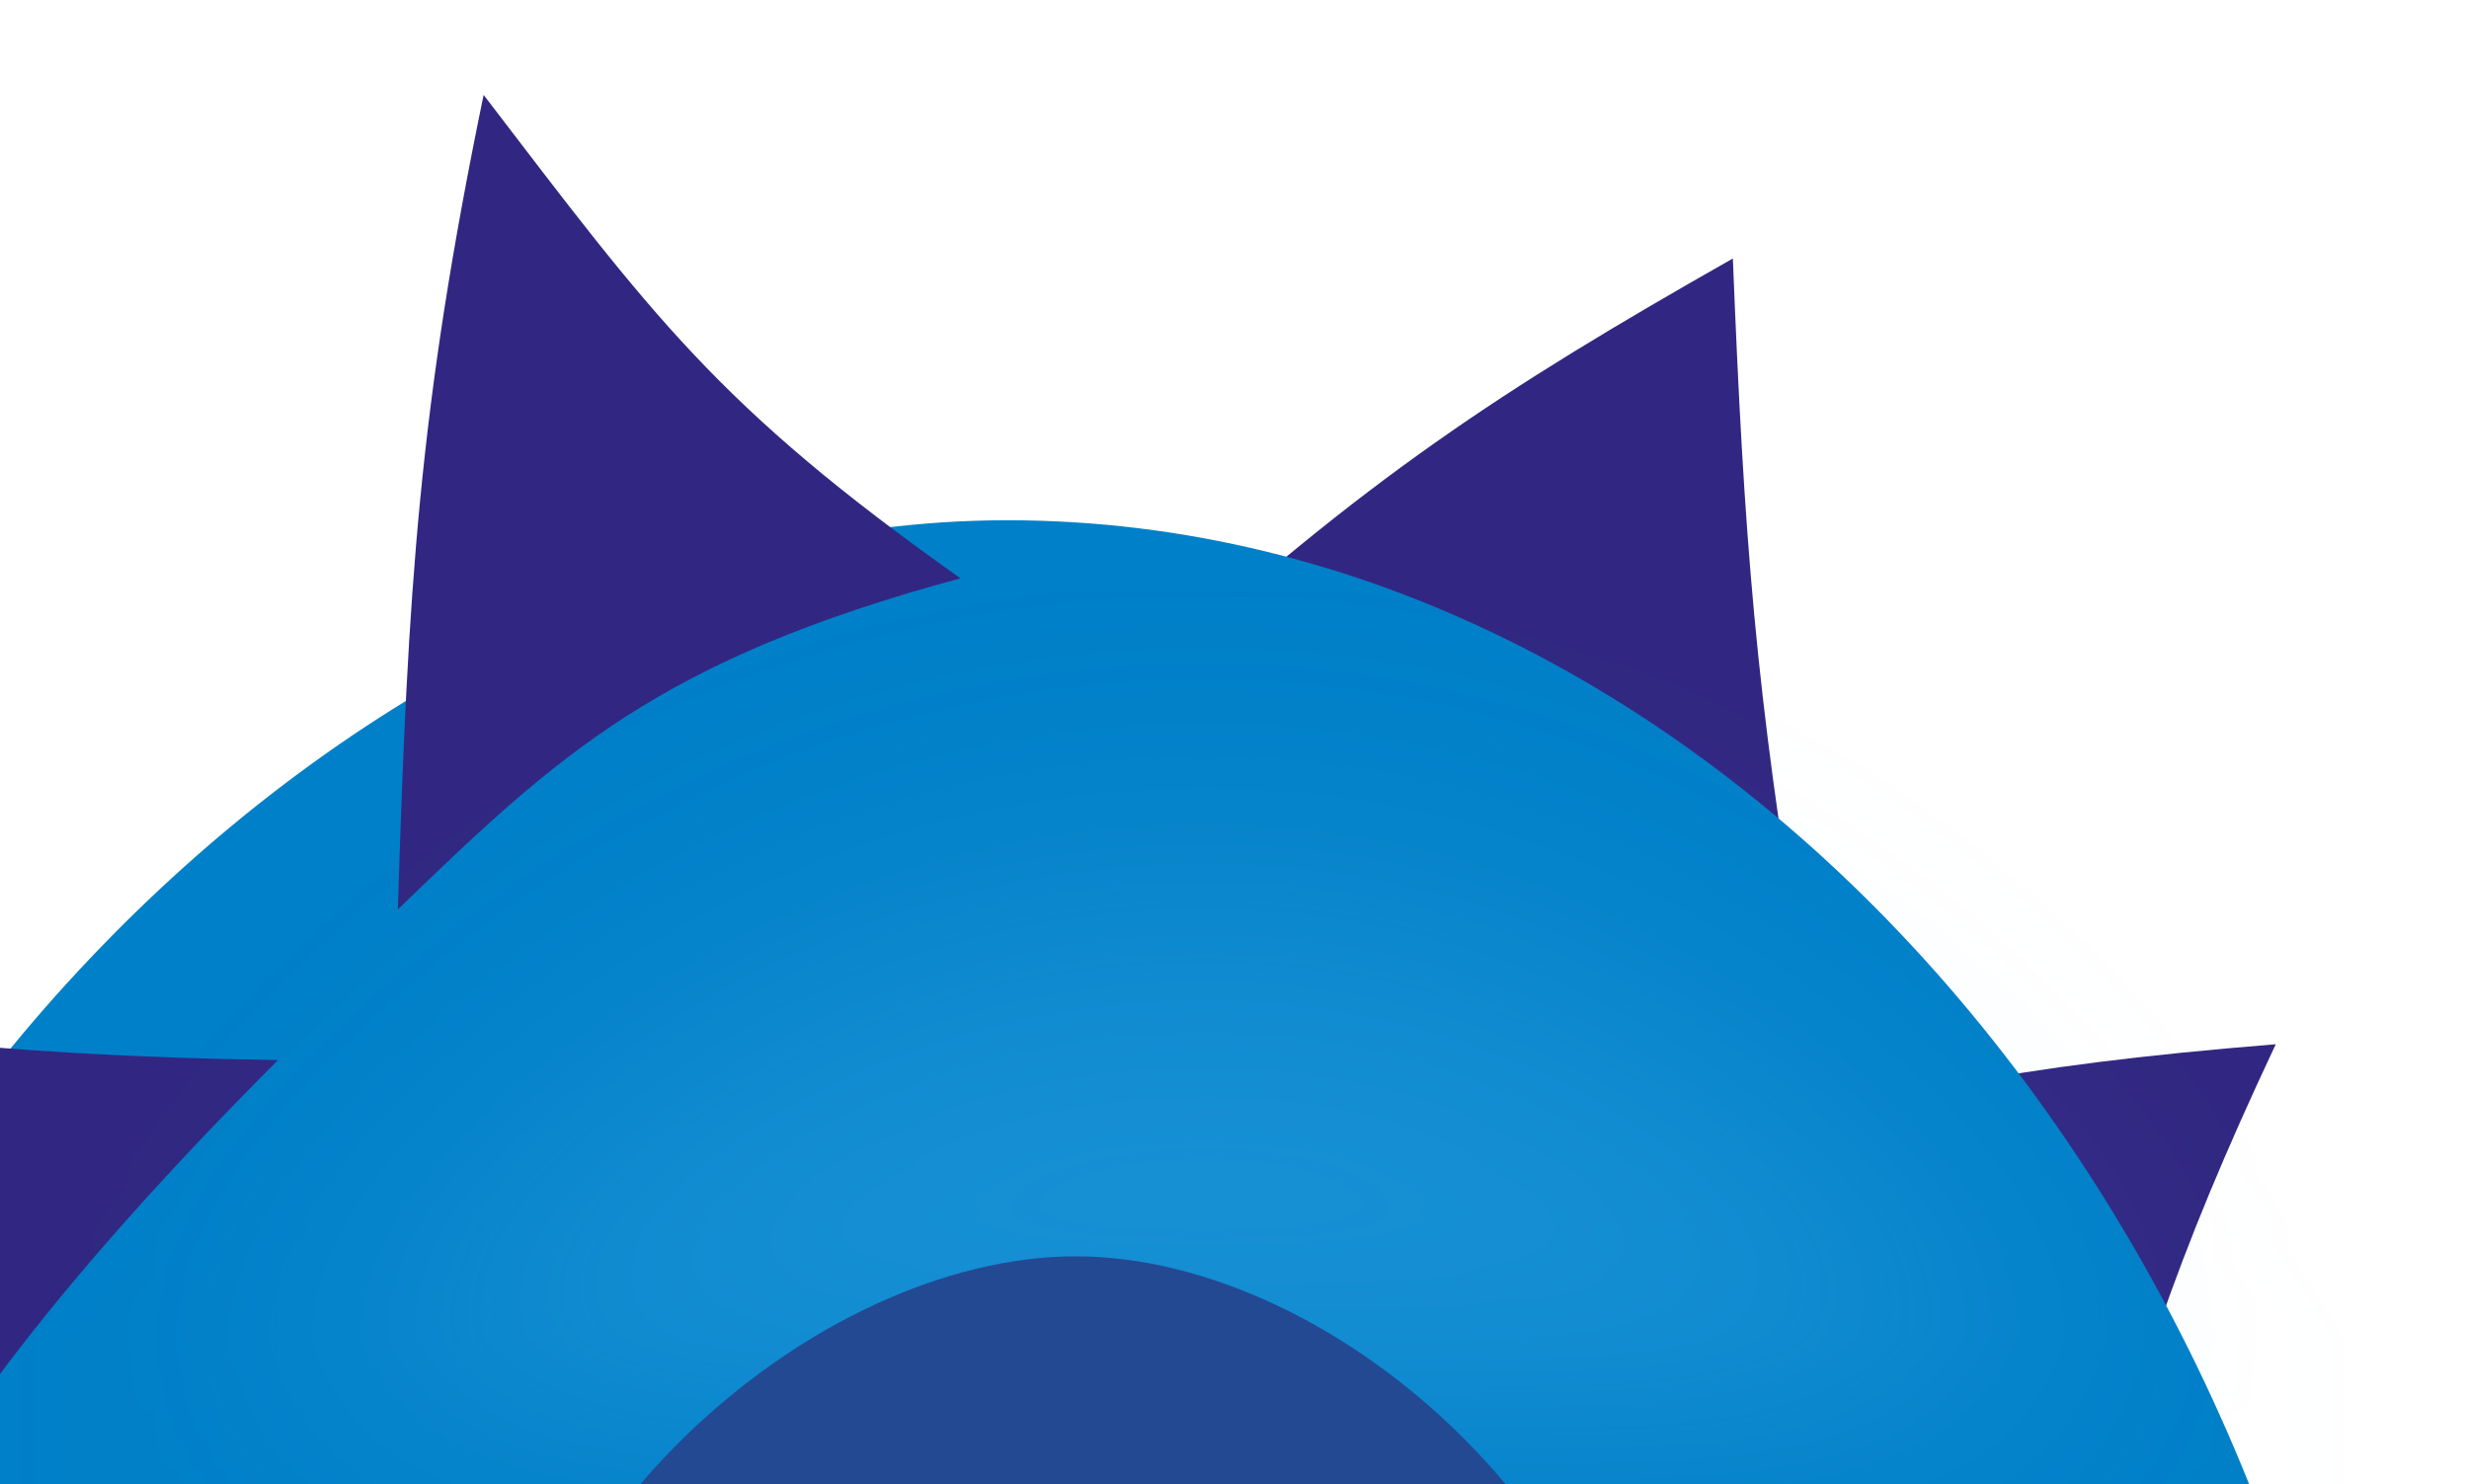
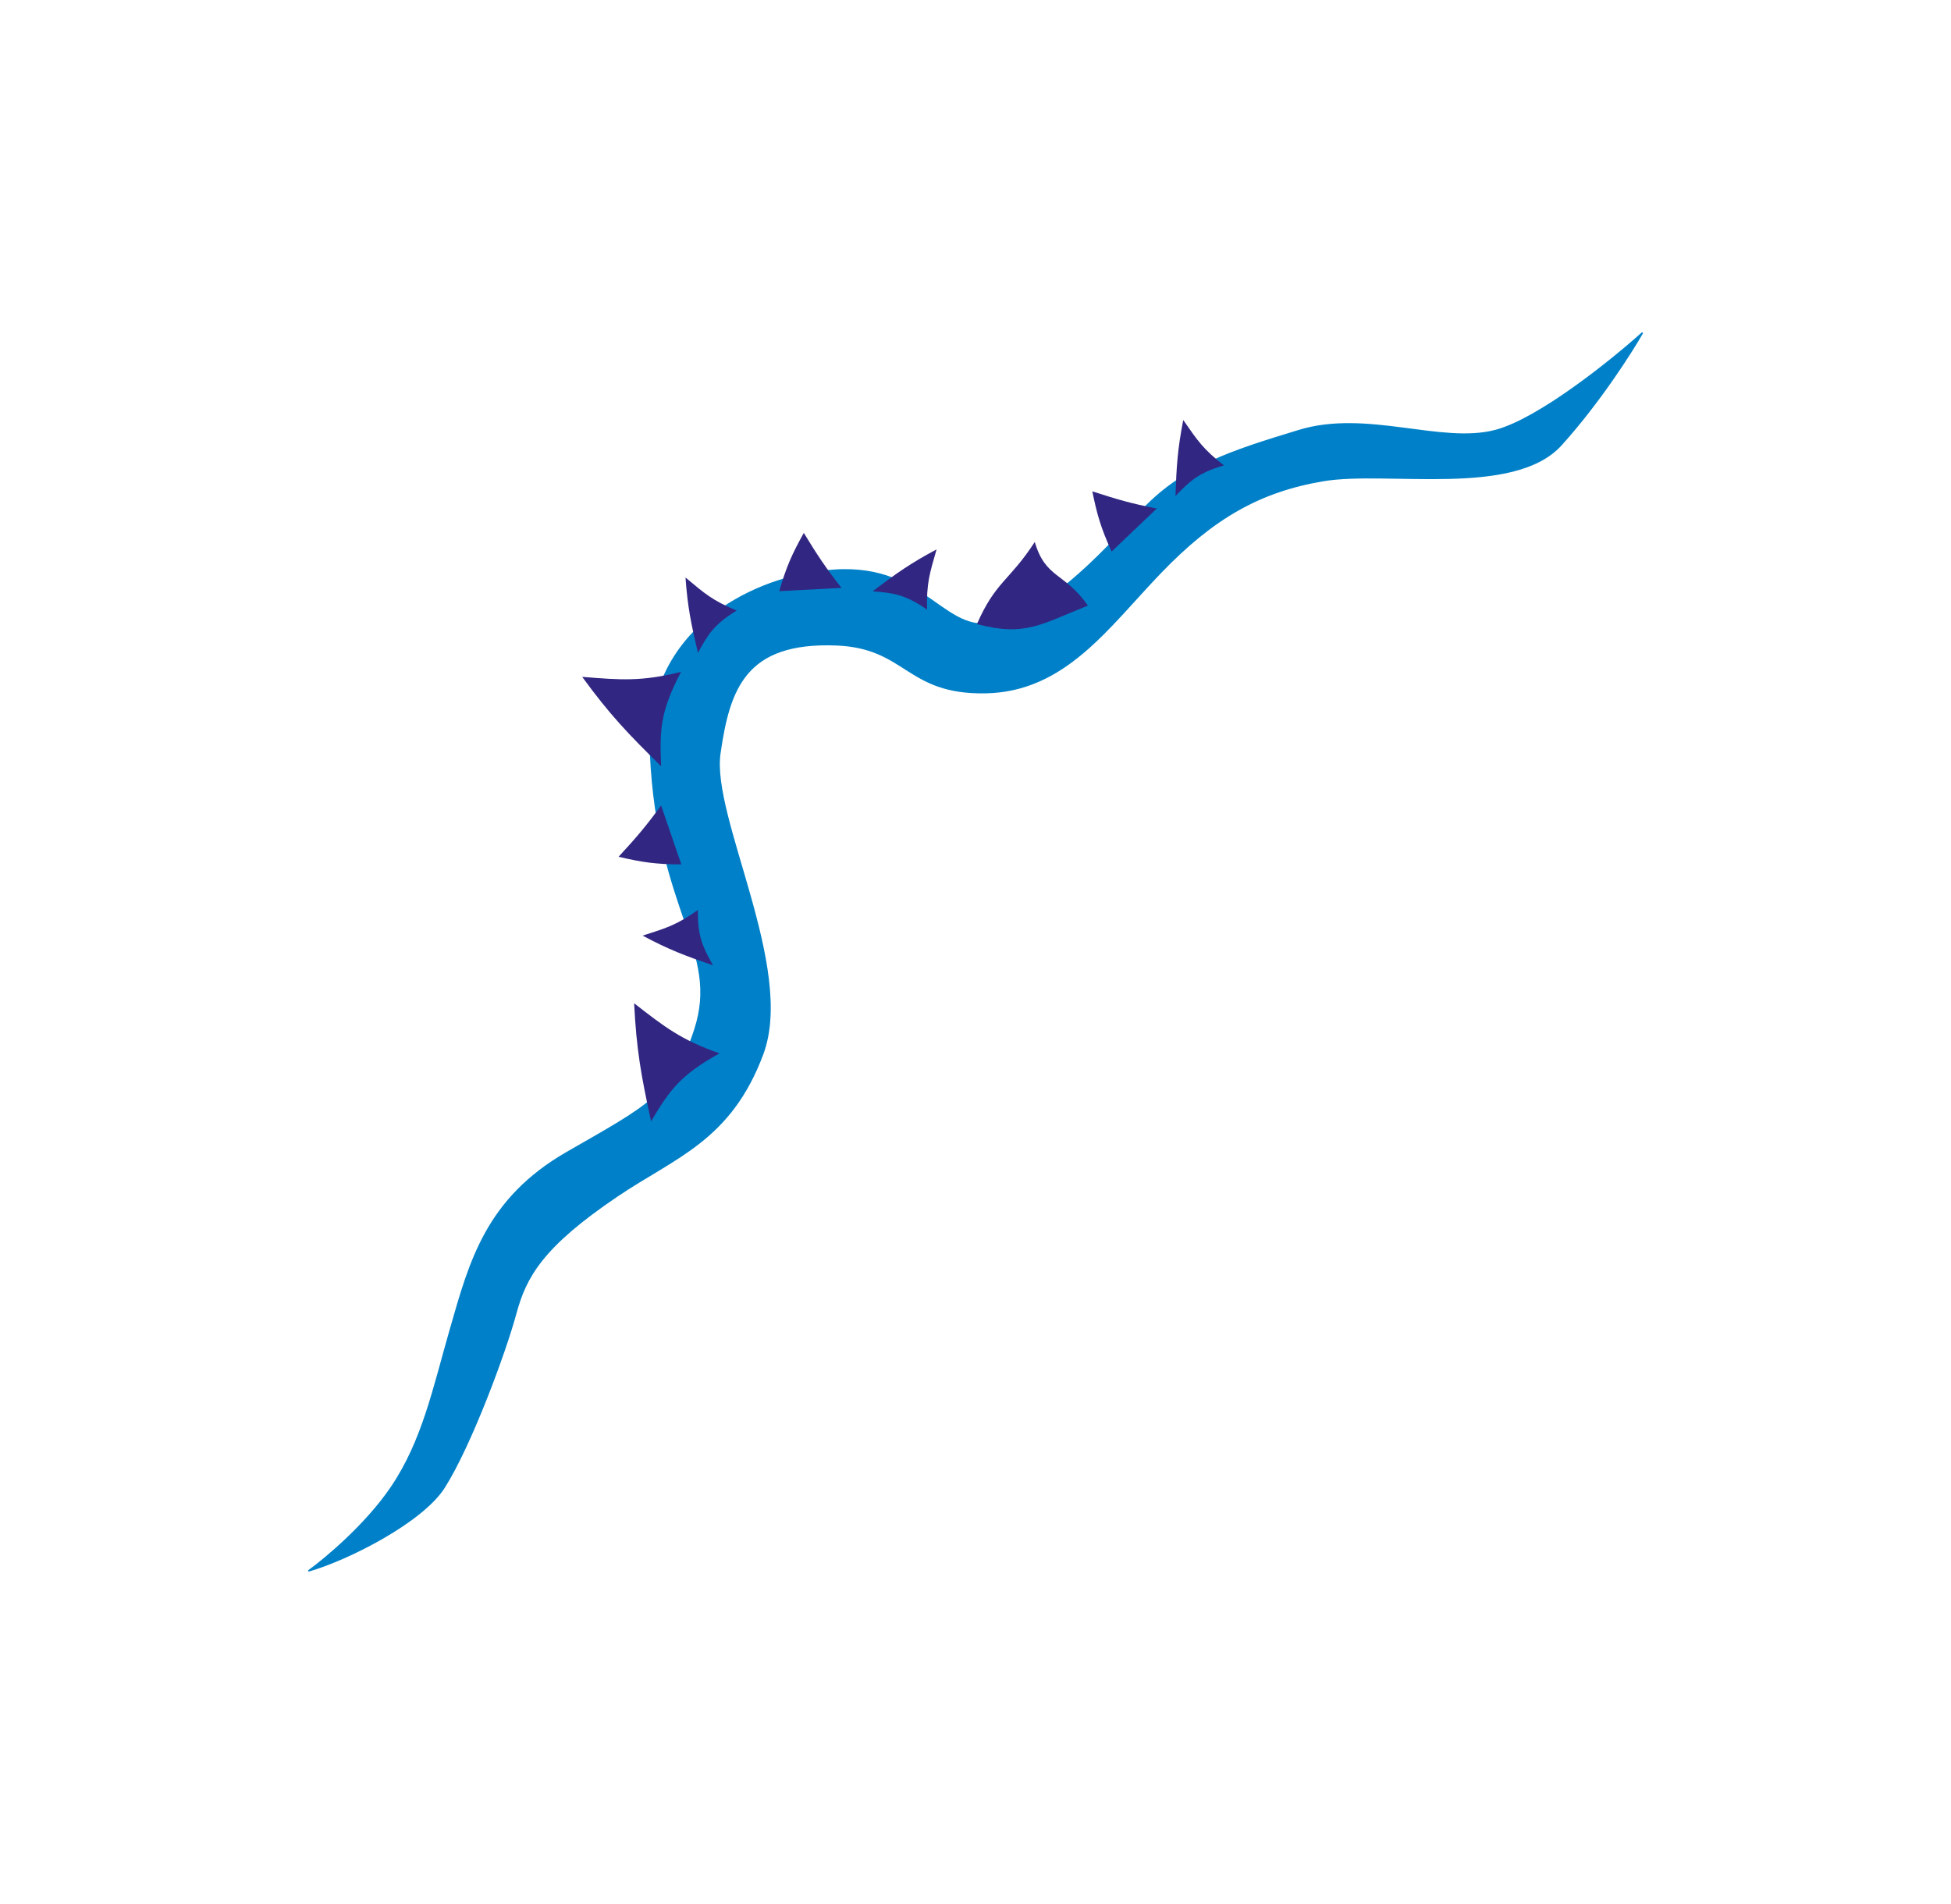
- <svg xmlns="http://www.w3.org/2000/svg" width="446" height="268" viewBox="0 0 446 268" fill="none">
-   <path d="M411.097 188.676C392.374 228.44 385.919 250.069 375.2 288.516L306.684 207.508C341.228 197.686 361.845 192.674 411.097 188.676Z" fill="#312782" />
-   <path d="M313.024 46.704C315.036 96.984 317.126 125.141 325.542 175.202L208 121.794C247.098 86.337 270.406 70.892 313.024 46.704Z" fill="#312782" />
-   <path d="M431 376C431 502.473 300.473 556 174 556C47.527 556 -55 453.473 -55 327C-55 228 55.527 94 182 94C308.473 94 419.5 217.5 431 376Z" fill="#0080C8" />
-   <path d="M87.361 17.147C117.858 56.995 129.525 73.379 173.5 104.49C119.073 119.194 100.748 136.377 71.868 164.326C73.684 106.142 75.687 73.685 87.361 17.147Z" fill="#312782" />
-   <path d="M-192.107 144.074C-101.993 173.498 -51.53 190.135 50.224 191.534C-26.863 268.827 -39.151 308.993 -58.786 389.818C-118.2 297.278 -149.803 244.597 -192.107 144.074Z" fill="#312782" />
-   <g filter="url(#filter0_f_255_5384)">
-     <path d="M383.524 305C383.524 361.609 216.479 357 124.524 357C32.568 357 15.524 313.5 48.524 268.5C81.523 223.5 128.068 163 220.024 163C311.979 163 383.524 248.391 383.524 305Z" fill="#6BCAFF" fill-opacity="0.22" />
-   </g>
-   <path d="M299 339C299 400.856 252.232 451 194.308 451C136.385 451 88 400.856 88 339C88 277.144 147.204 227 194.308 227C241.412 227 299 277.144 299 339Z" fill="#234993" />
-   <defs>
-     <filter id="filter0_f_255_5384" x="-23" y="107" width="462.523" height="306.09" filterUnits="userSpaceOnUse" color-interpolation-filters="sRGB">
-       <feFlood flood-opacity="0" result="BackgroundImageFix" />
-       <feBlend mode="normal" in="SourceGraphic" in2="BackgroundImageFix" result="shape" />
-       <feGaussianBlur stdDeviation="28" result="effect1_foregroundBlur_255_5384" />
-     </filter>
-   </defs>
+ <svg xmlns="http://www.w3.org/2000/svg" width="1366" height="1333" viewBox="0 0 1366 1333" fill="none">
+   <path d="M455.5 527.5C451.5 438.7 530.167 406.167 570 401C645.5 388 657.5 443.5 695 436.5C732.5 429.5 768 391.5 798 359C828 326.5 862 316 909.5 301.5C957 287 1009 311.5 1047 301.5C1077.4 293.5 1128.33 252.5 1150 233C1142 247 1119.4 282.3 1093 311.5C1060 348 971 329 926.5 336.5C882.153 343.974 849.5 362.5 812.5 401C775.5 439.5 745.5 484 690 485C634.5 486 635 453.434 585.5 451.5C521.5 449 510.5 482.5 504 527.5C497.5 572.5 556.5 677.5 534 738C511.5 798.5 472.604 810.044 432 837.5C379.5 873 368 894 361 920C354 946 330 1011.5 311 1041.5C295.8 1065.5 244.333 1091.83 216 1100C228 1091.33 256.4 1067.5 274 1041.5C296 1009 303.352 972.793 315.5 930.5C329 883.5 340.5 839.5 397 807C453.5 774.5 471.68 766.5 486.5 721C504.577 665.5 460.5 638.5 455.5 527.5Z" fill="#0080C8" stroke="#0181C8" />
+   <path d="M479.946 404.365C493.466 415.683 498.744 420.412 515.785 427.521C499.647 437.323 495.353 444.9 488.665 457.144C483.832 436.648 481.455 425.13 479.946 404.365Z" fill="#312782" />
+   <path d="M449.94 655.141C466.729 649.755 473.545 647.817 488.656 637.205C488.326 656.085 492.439 663.762 499.22 675.954C479.31 669.095 468.302 664.955 449.94 655.141Z" fill="#312782" />
+   <path d="M655.744 384.704C650.86 401.646 648.671 408.385 649.061 426.846C633.569 416.051 624.903 415.188 611 414.024C627.79 401.315 637.363 394.482 655.744 384.704Z" fill="#312782" />
+   <path d="M828.466 294.108C838.537 308.581 842.387 314.53 856.962 325.866C838.816 331.084 832.681 337.267 823.012 347.324C823.734 326.278 824.466 314.54 828.466 294.108Z" fill="#312782" />
+   <path d="M562.788 373.15C572.275 388.685 577.867 397.227 589.174 411.65L545.598 413.95C550.669 396.394 554.7 387.724 562.788 373.15Z" fill="#312782" />
+   <path d="M764.79 344.058C782.104 349.673 791.91 352.517 809.882 356.103L778.303 386.218C770.723 369.591 768.138 360.386 764.79 344.058Z" fill="#312782" />
+   <path d="M433.081 599.932C445.418 586.549 452.1 578.829 462.869 564L477.03 605.275C458.757 605.213 449.314 603.714 433.081 599.932Z" fill="#312782" />
+   <path d="M407.62 473.946C434.281 476.103 449.224 477.359 476.839 470.445C462.048 498.702 461.869 511.387 462.885 536.545C439.584 513.635 426.92 500.433 407.62 473.946Z" fill="#312782" />
+   <path d="M724.5 379.5C731.998 405.176 745.416 400.718 761.728 424.049C729 437 718 446 684 437C697.088 407.058 706.643 406.981 724.5 379.5Z" fill="#312782" />
+   <path d="M443.998 702.506C465.1 718.943 476.902 728.194 503.78 737.572C475.907 753.074 468.795 763.578 455.835 785.167C448.933 753.226 445.593 735.24 443.998 702.506Z" fill="#312782" />
</svg>
